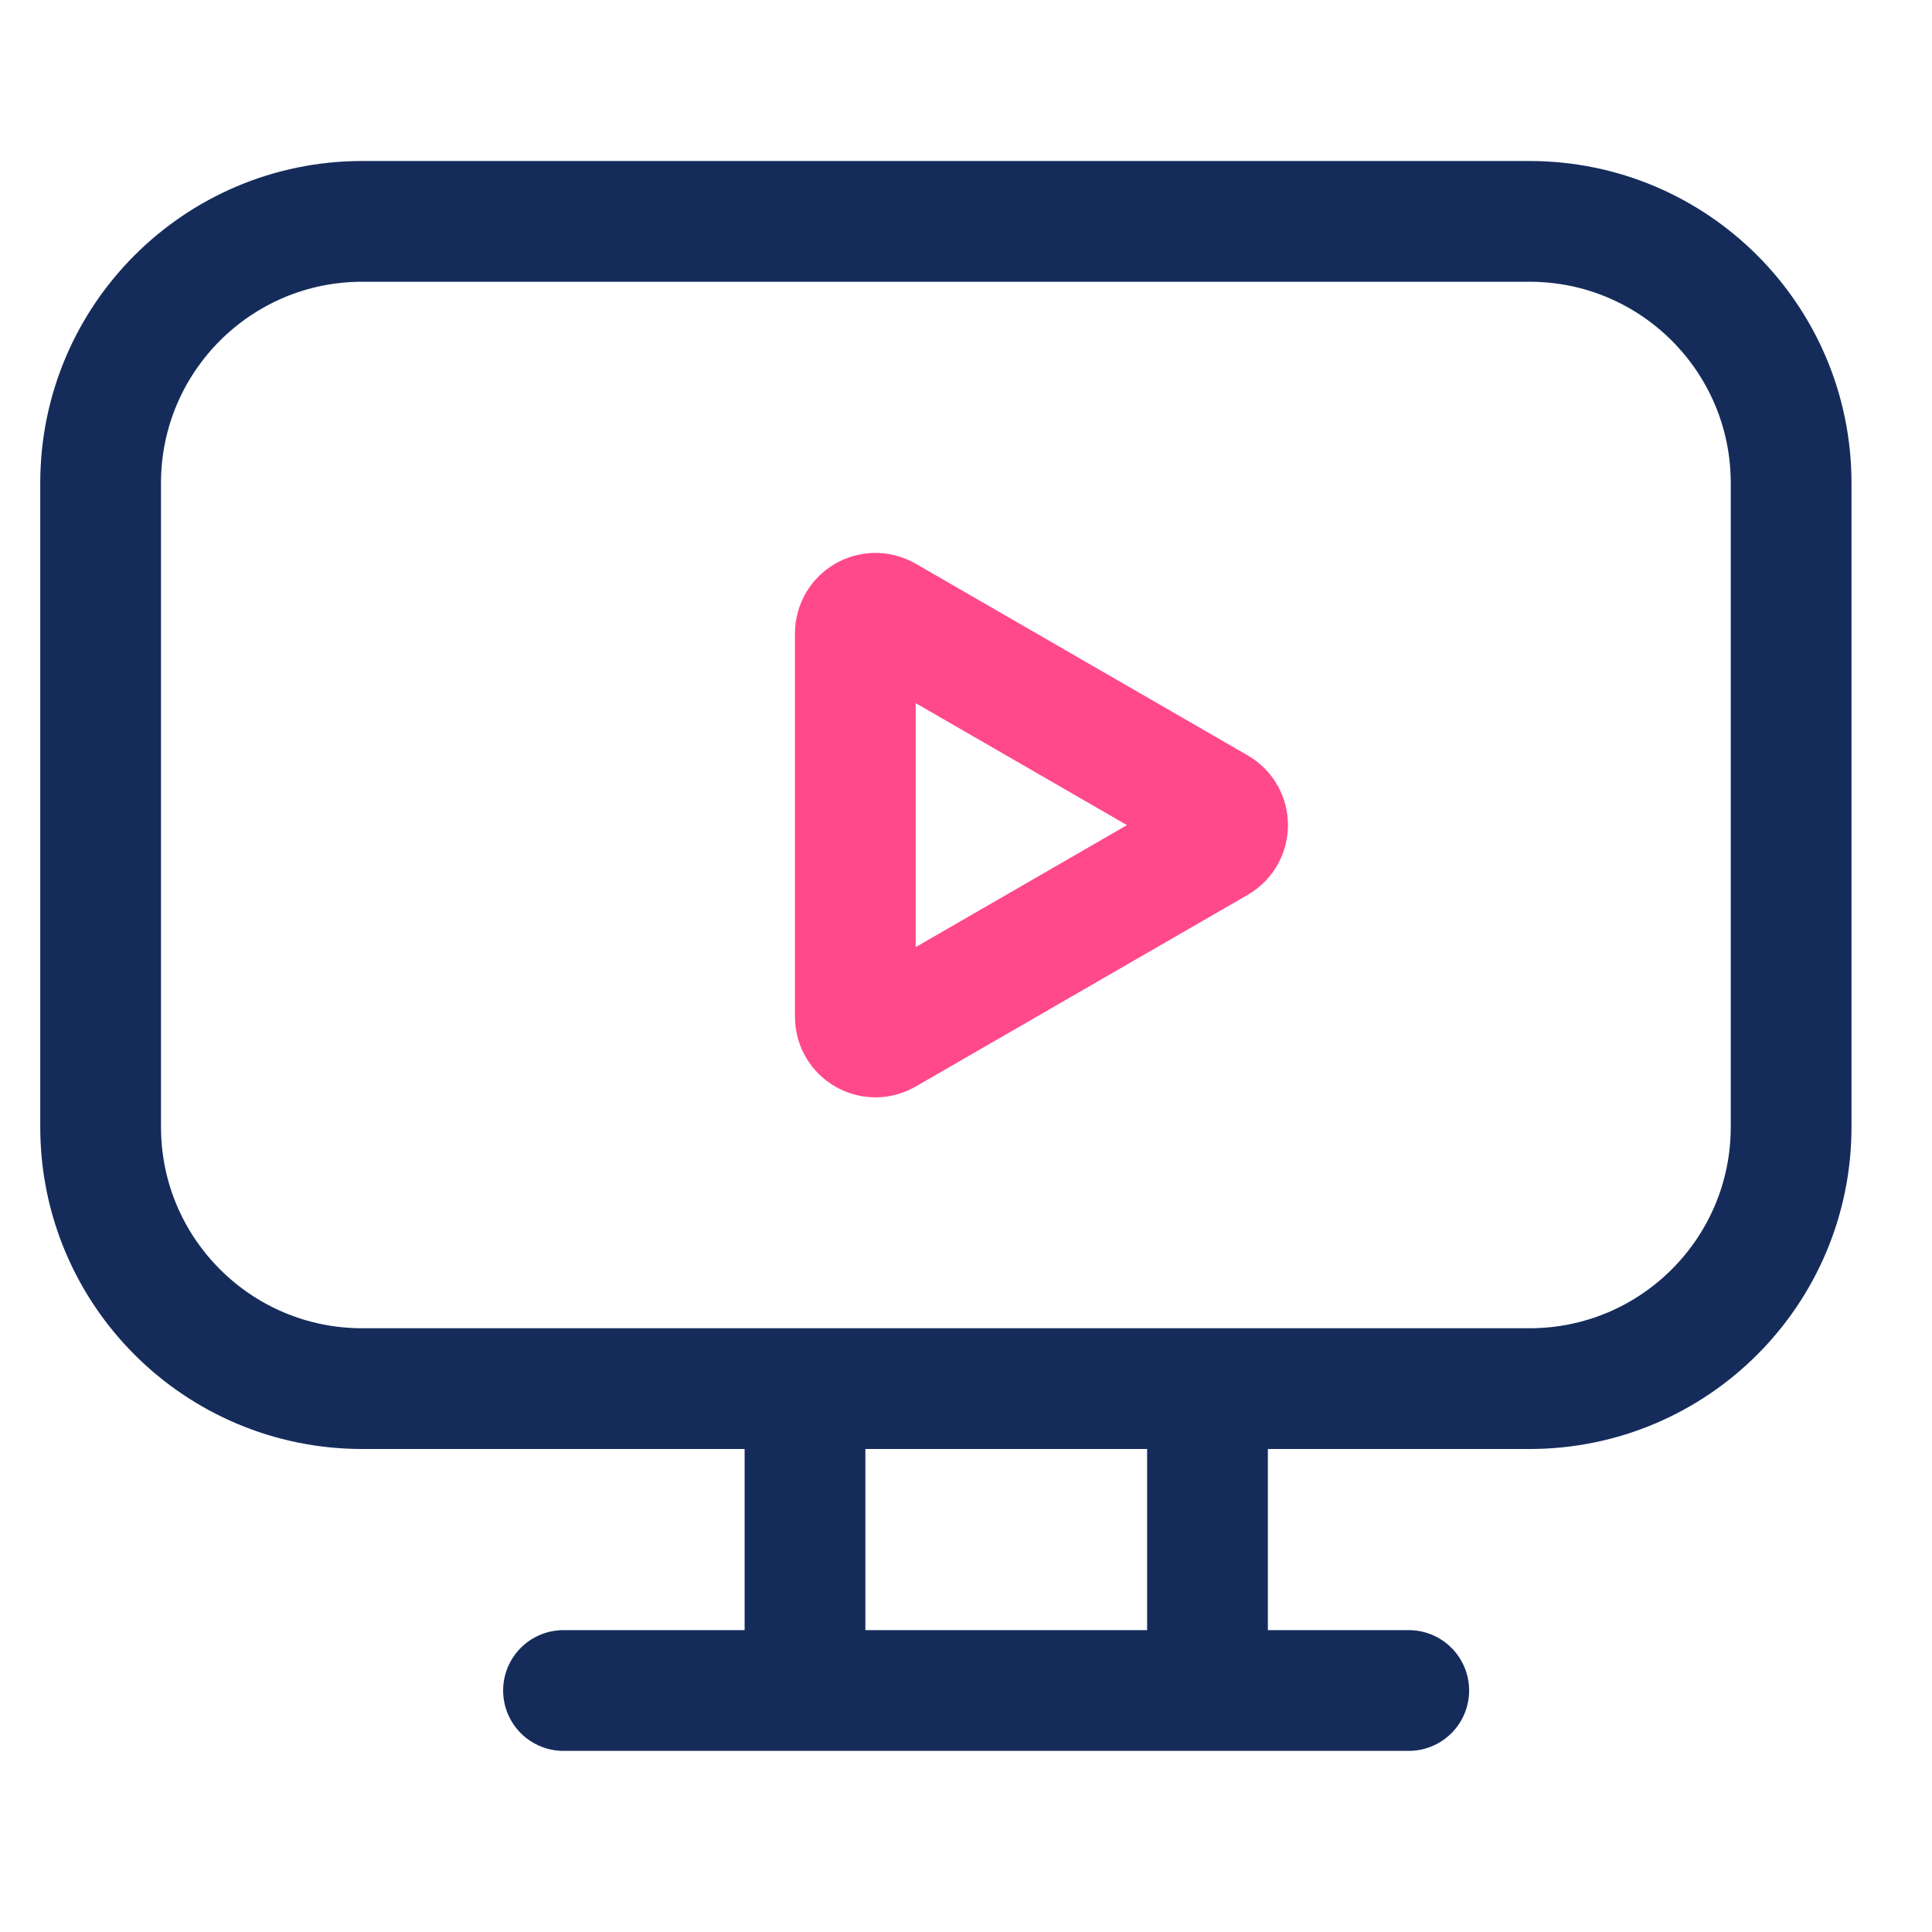
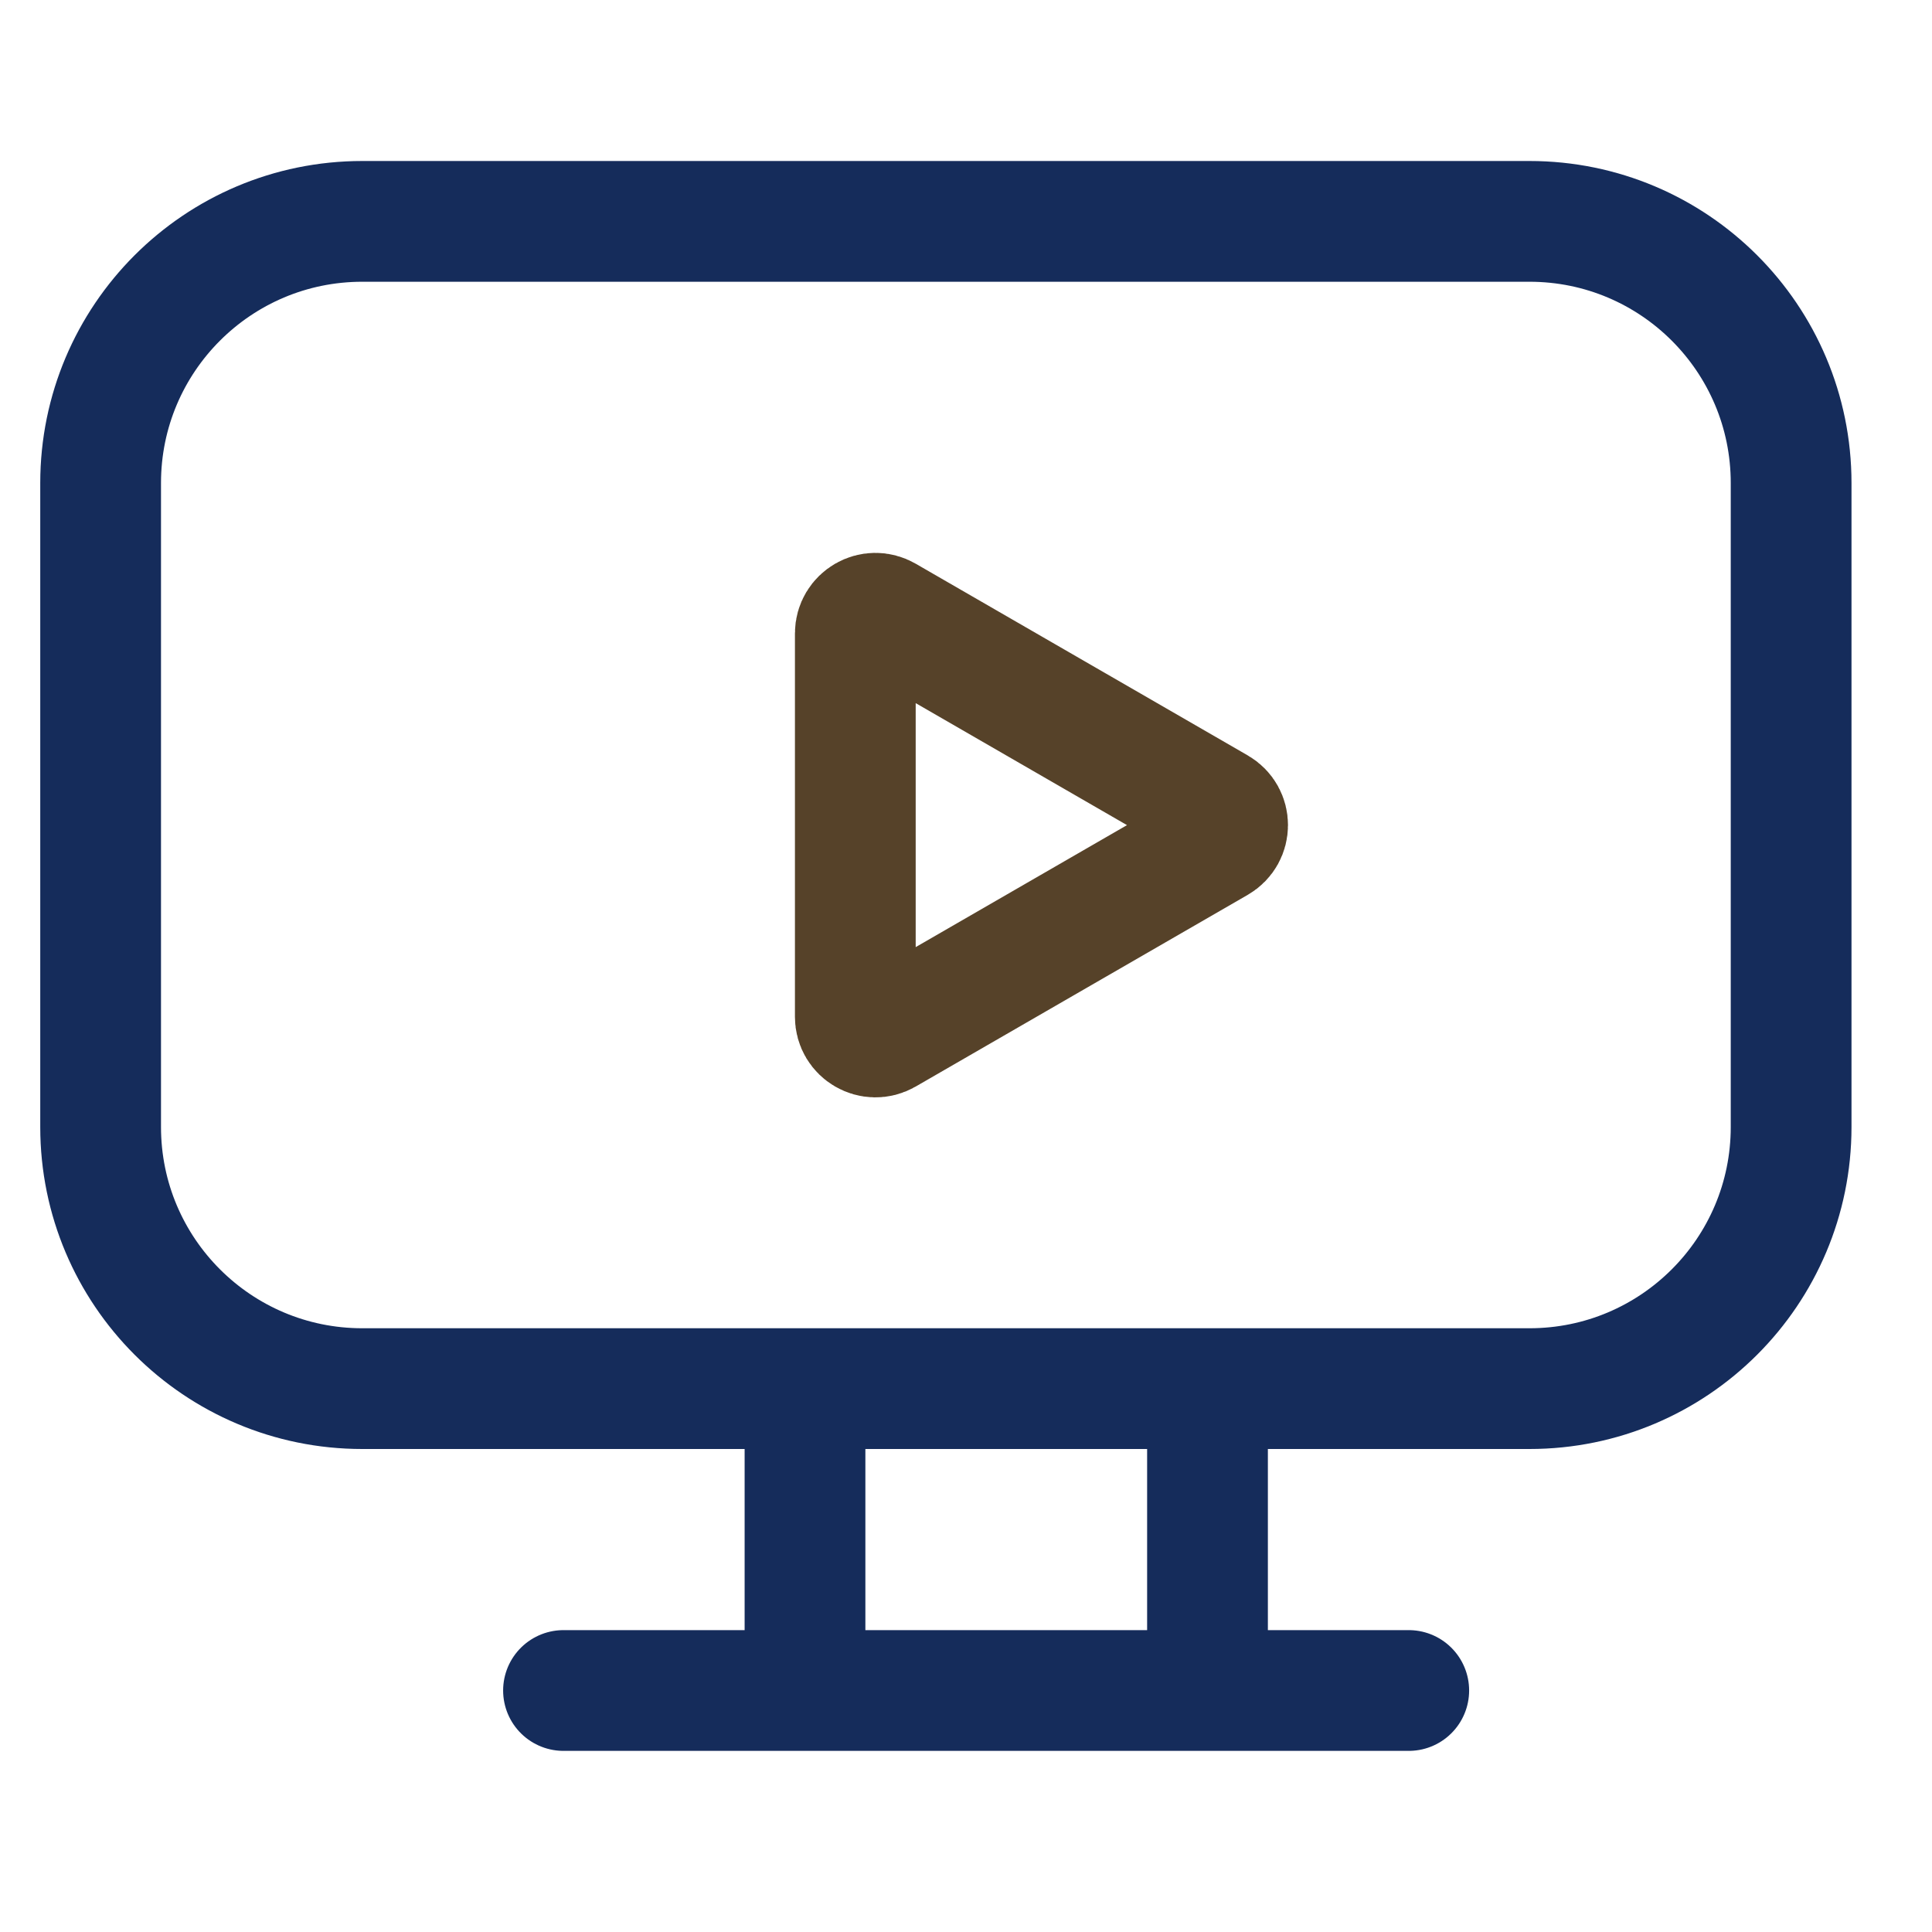
<svg xmlns="http://www.w3.org/2000/svg" width="48" height="48" viewBox="0 0 48 48" fill="none">
  <g clip-path="url(#clip0_49_130)">
    <rect width="48" height="48" fill="white" />
    <rect x="1.5" y="-1.5" width="42" height="29" rx="6.5" transform="matrix(1 0 -3.98953e-08 -1 1 33)" stroke="#152C5B" stroke-width="3" />
    <path d="M20 41L20 35" stroke="#152C5B" stroke-width="3" stroke-linecap="round" />
    <path d="M30 41L30 35" stroke="#152C5B" stroke-width="3" stroke-linecap="round" />
    <path d="M14 42L35 42" stroke="#152C5B" stroke-width="3" stroke-linecap="round" />
-     <path d="M30.25 20.067C30.583 20.259 30.583 20.741 30.25 20.933L22 25.696C21.667 25.889 21.25 25.648 21.25 25.263L21.25 15.737C21.25 15.352 21.667 15.111 22 15.304L30.25 20.067Z" stroke="#FF498B" stroke-width="3" />
+     <path d="M30.25 20.067C30.583 20.259 30.583 20.741 30.25 20.933L22 25.696C21.667 25.889 21.25 25.648 21.25 25.263L21.25 15.737C21.25 15.352 21.667 15.111 22 15.304L30.25 20.067Z" stroke="#564229" stroke-width="3" />
  </g>
  <defs>
    <clipPath id="clip0_49_130">
      <rect width="48" height="48" fill="white" />
    </clipPath>
  </defs>
</svg>
